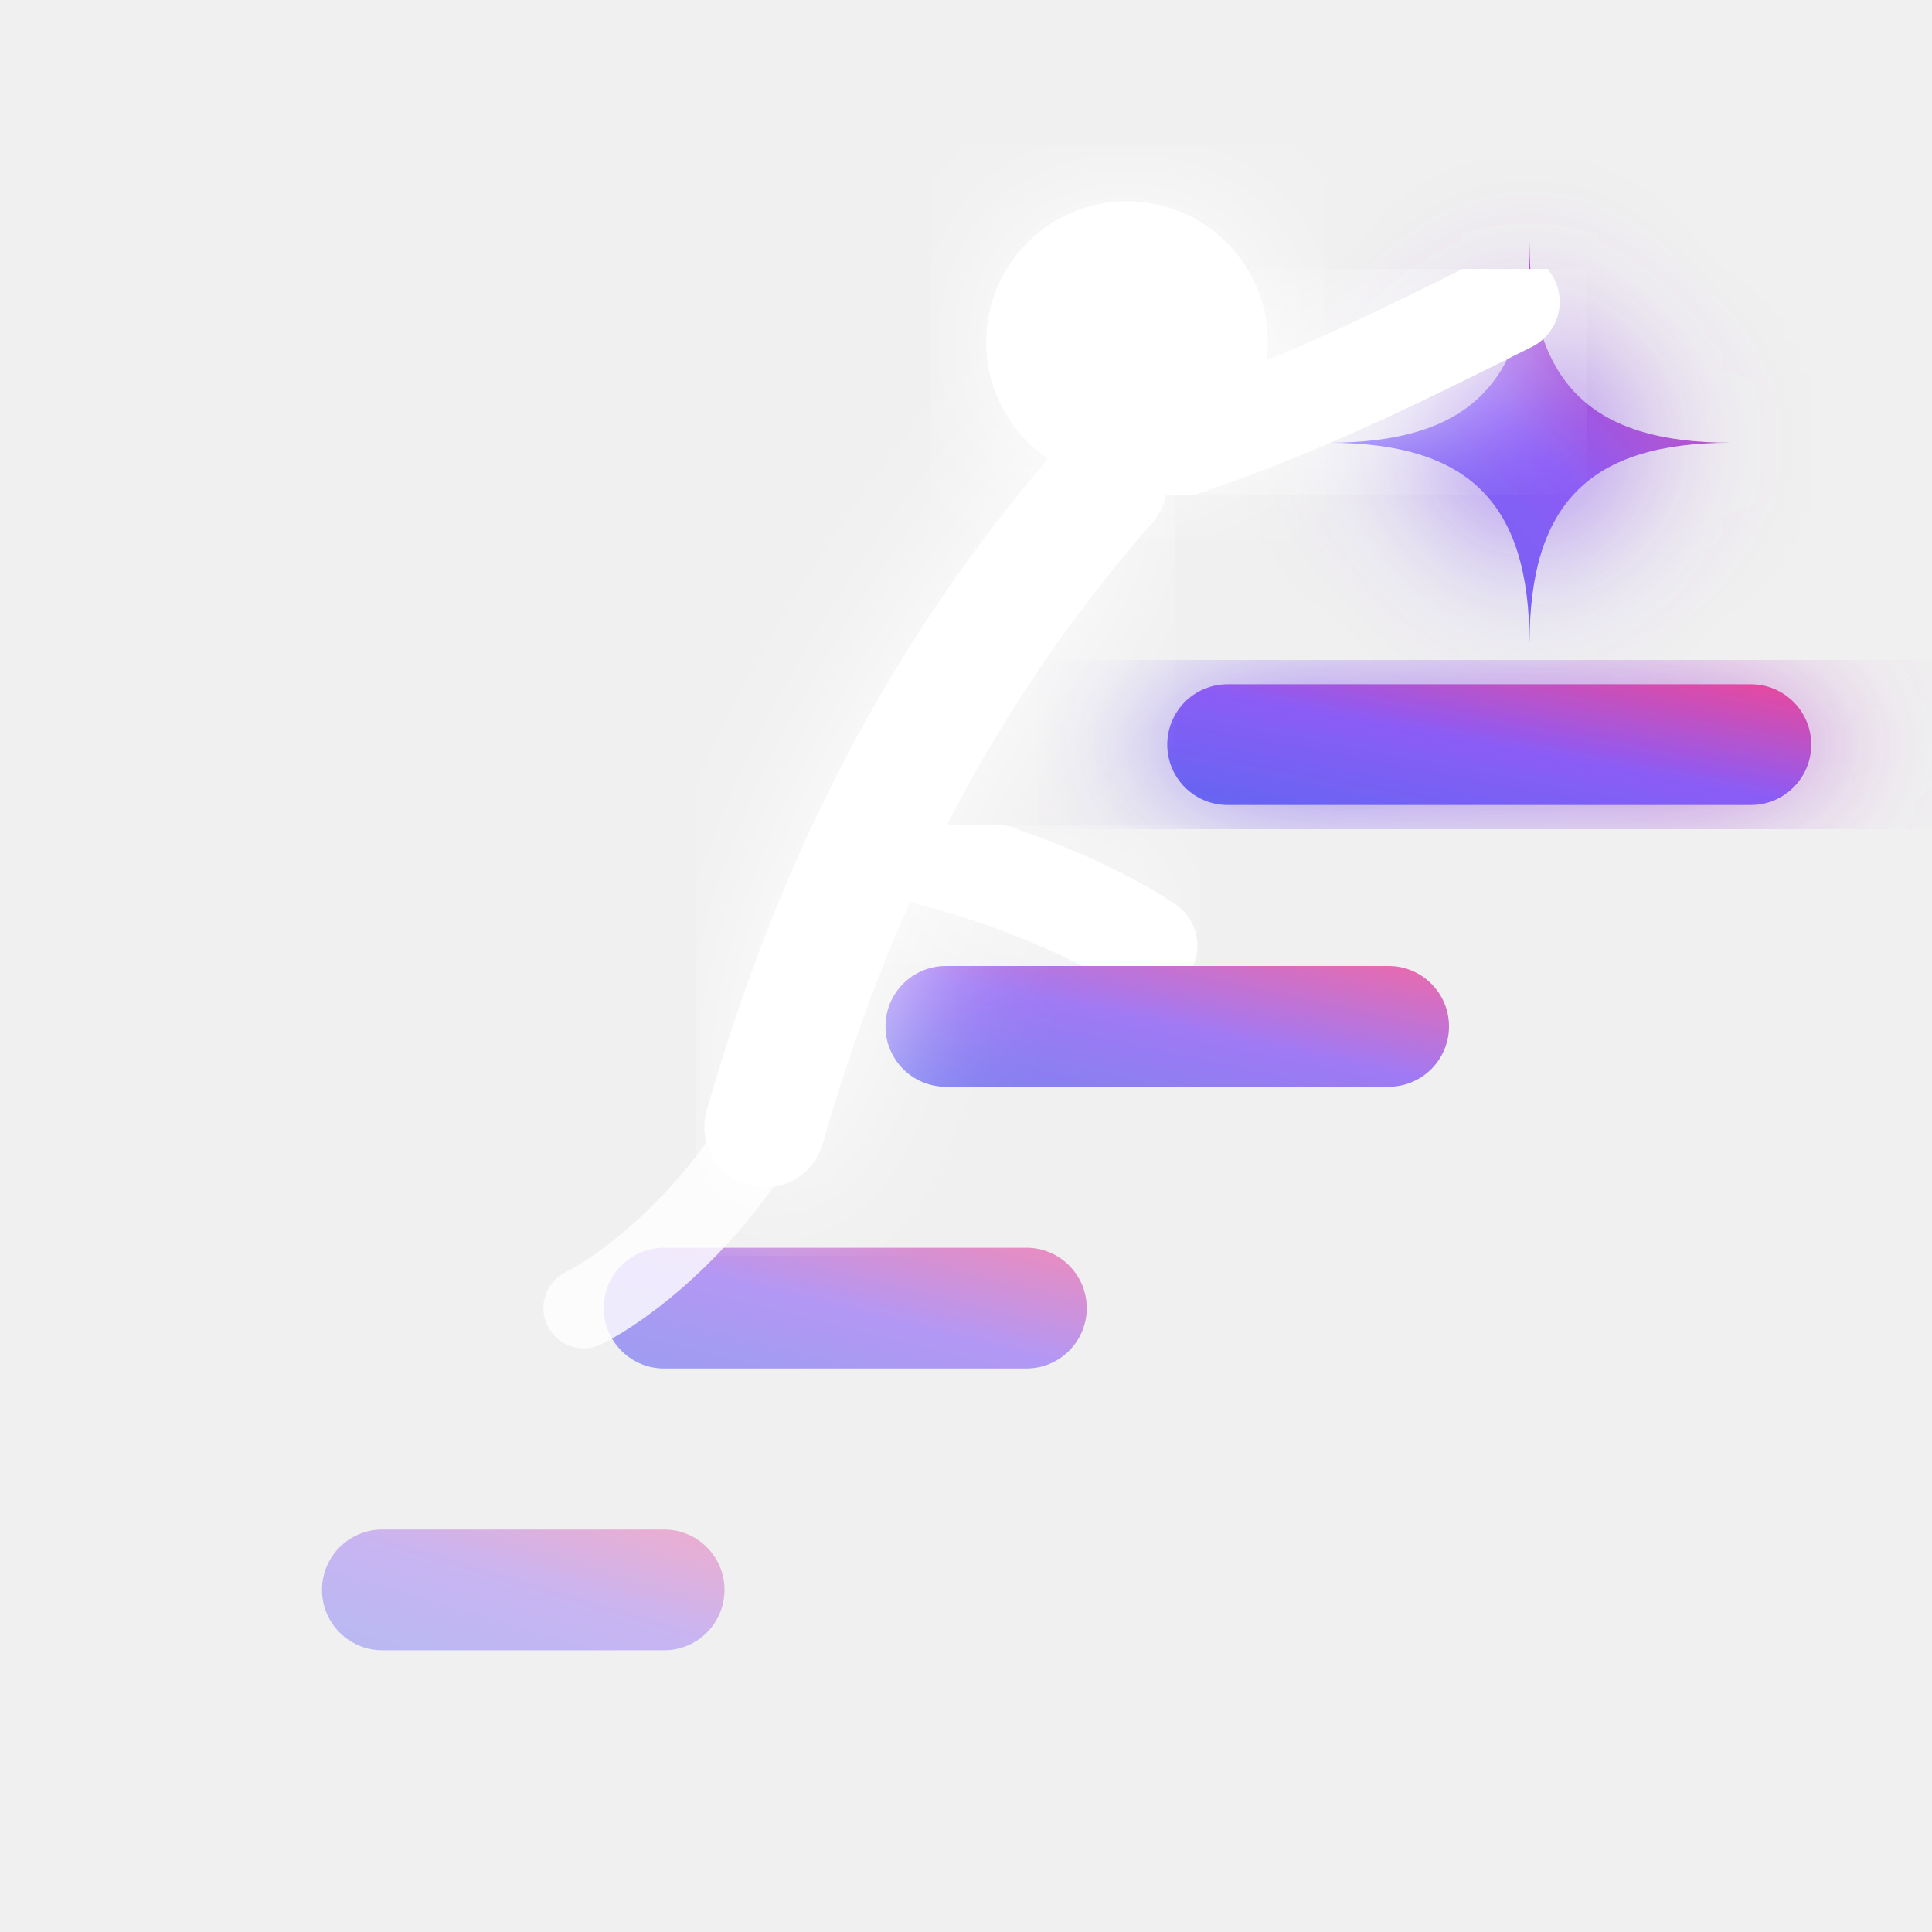
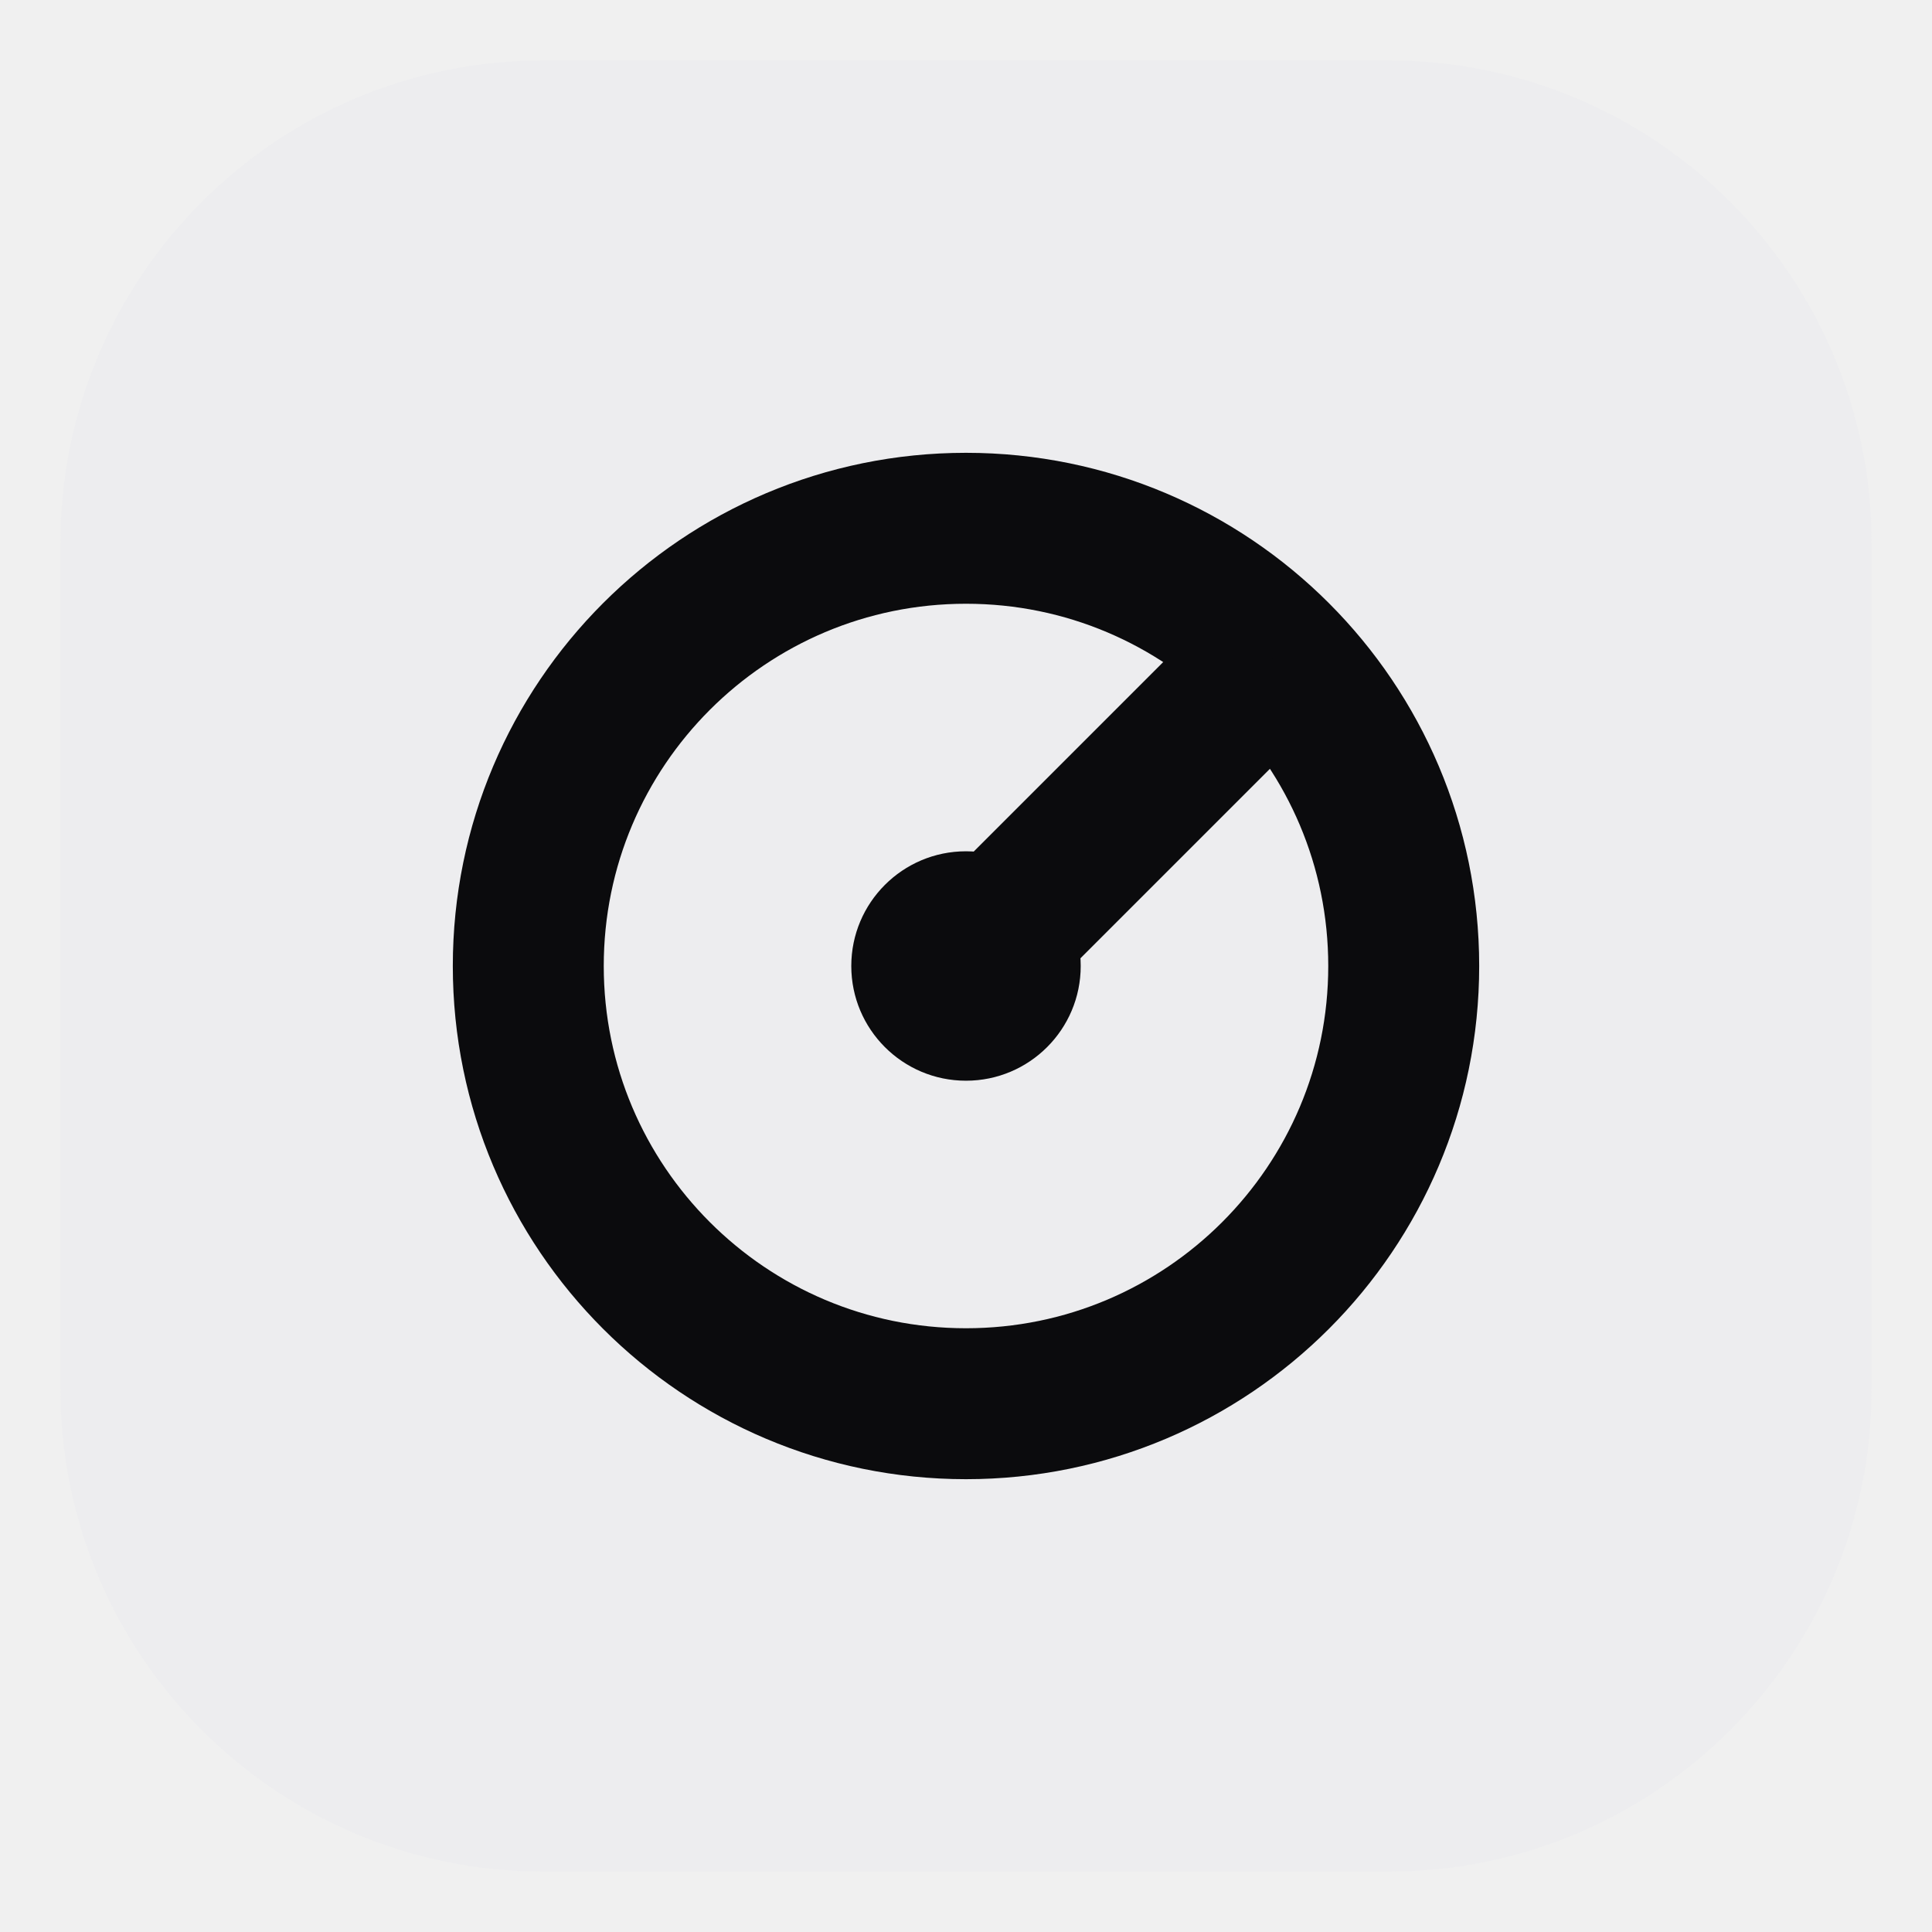
- <svg xmlns="http://www.w3.org/2000/svg" viewBox="0 0 48 48" fill="none">
-   <defs>
-     <linearGradient id="logoGrad" x1="0%" y1="100%" x2="100%" y2="0%">
-       <stop offset="0%" stop-color="#6366f1" />
-       <stop offset="50%" stop-color="#8b5cf6" />
-       <stop offset="100%" stop-color="#ec4899" />
-     </linearGradient>
-     <filter id="glow" x="-20%" y="-20%" width="140%" height="140%">
-       <feGaussianBlur stdDeviation="1.8" result="blur" />
-       <feComposite in="SourceGraphic" in2="blur" operator="over" />
-     </filter>
-   </defs>
-   <path d="M38 6C38 9.5 39.5 11 43 11C39.5 11 38 12.5 38 16C38 12.5 36.5 11 33 11C36.5 11 38 9.5 38 6Z" fill="url(#logoGrad)" filter="url(#glow)" />
-   <rect x="8" y="38" width="10" height="3" rx="1.5" fill="url(#logoGrad)" opacity="0.4" />
-   <rect x="15" y="31" width="12" height="3" rx="1.5" fill="url(#logoGrad)" opacity="0.6" />
-   <rect x="22" y="24" width="14" height="3" rx="1.5" fill="url(#logoGrad)" opacity="0.8" />
-   <rect x="29" y="17" width="16" height="3" rx="1.5" fill="url(#logoGrad)" filter="url(#glow)" />
-   <path d="M28 11.5C31.5 10.5 34.5 9 37.5 7.5" stroke="#ffffff" stroke-width="2.5" stroke-linecap="round" filter="url(#glow)" />
-   <path d="M19 28C21 21 24 16 27.5 12" stroke="#ffffff" stroke-width="3" stroke-linecap="round" filter="url(#glow)" />
-   <path d="M19 28C17.5 30.5 15.5 32 14.5 32.5" stroke="#ffffff" stroke-width="2" stroke-linecap="round" opacity="0.8" />
-   <path d="M22 21C24.5 21.5 27 22.5 28.5 23.5" stroke="#ffffff" stroke-width="2.5" stroke-linecap="round" filter="url(#glow)" />
-   <circle cx="28" cy="8.5" r="3.5" fill="#ffffff" filter="url(#glow)" />
+ <svg xmlns="http://www.w3.org/2000/svg" width="32" height="32" viewBox="0 0 32 32" fill="none">
+   <rect x="1" y="1" width="30" height="30" rx="8" fill="#EDEDEF" />
+   <circle cx="16" cy="16" r="7.25" stroke="#0B0B0D" stroke-width="2.5" />
+   <path d="M16 16 L20.2 11.8" stroke="#0B0B0D" stroke-width="2.5" stroke-linecap="round" />
+   <circle cx="16" cy="16" r="1.9" fill="#0B0B0D" />
</svg>
